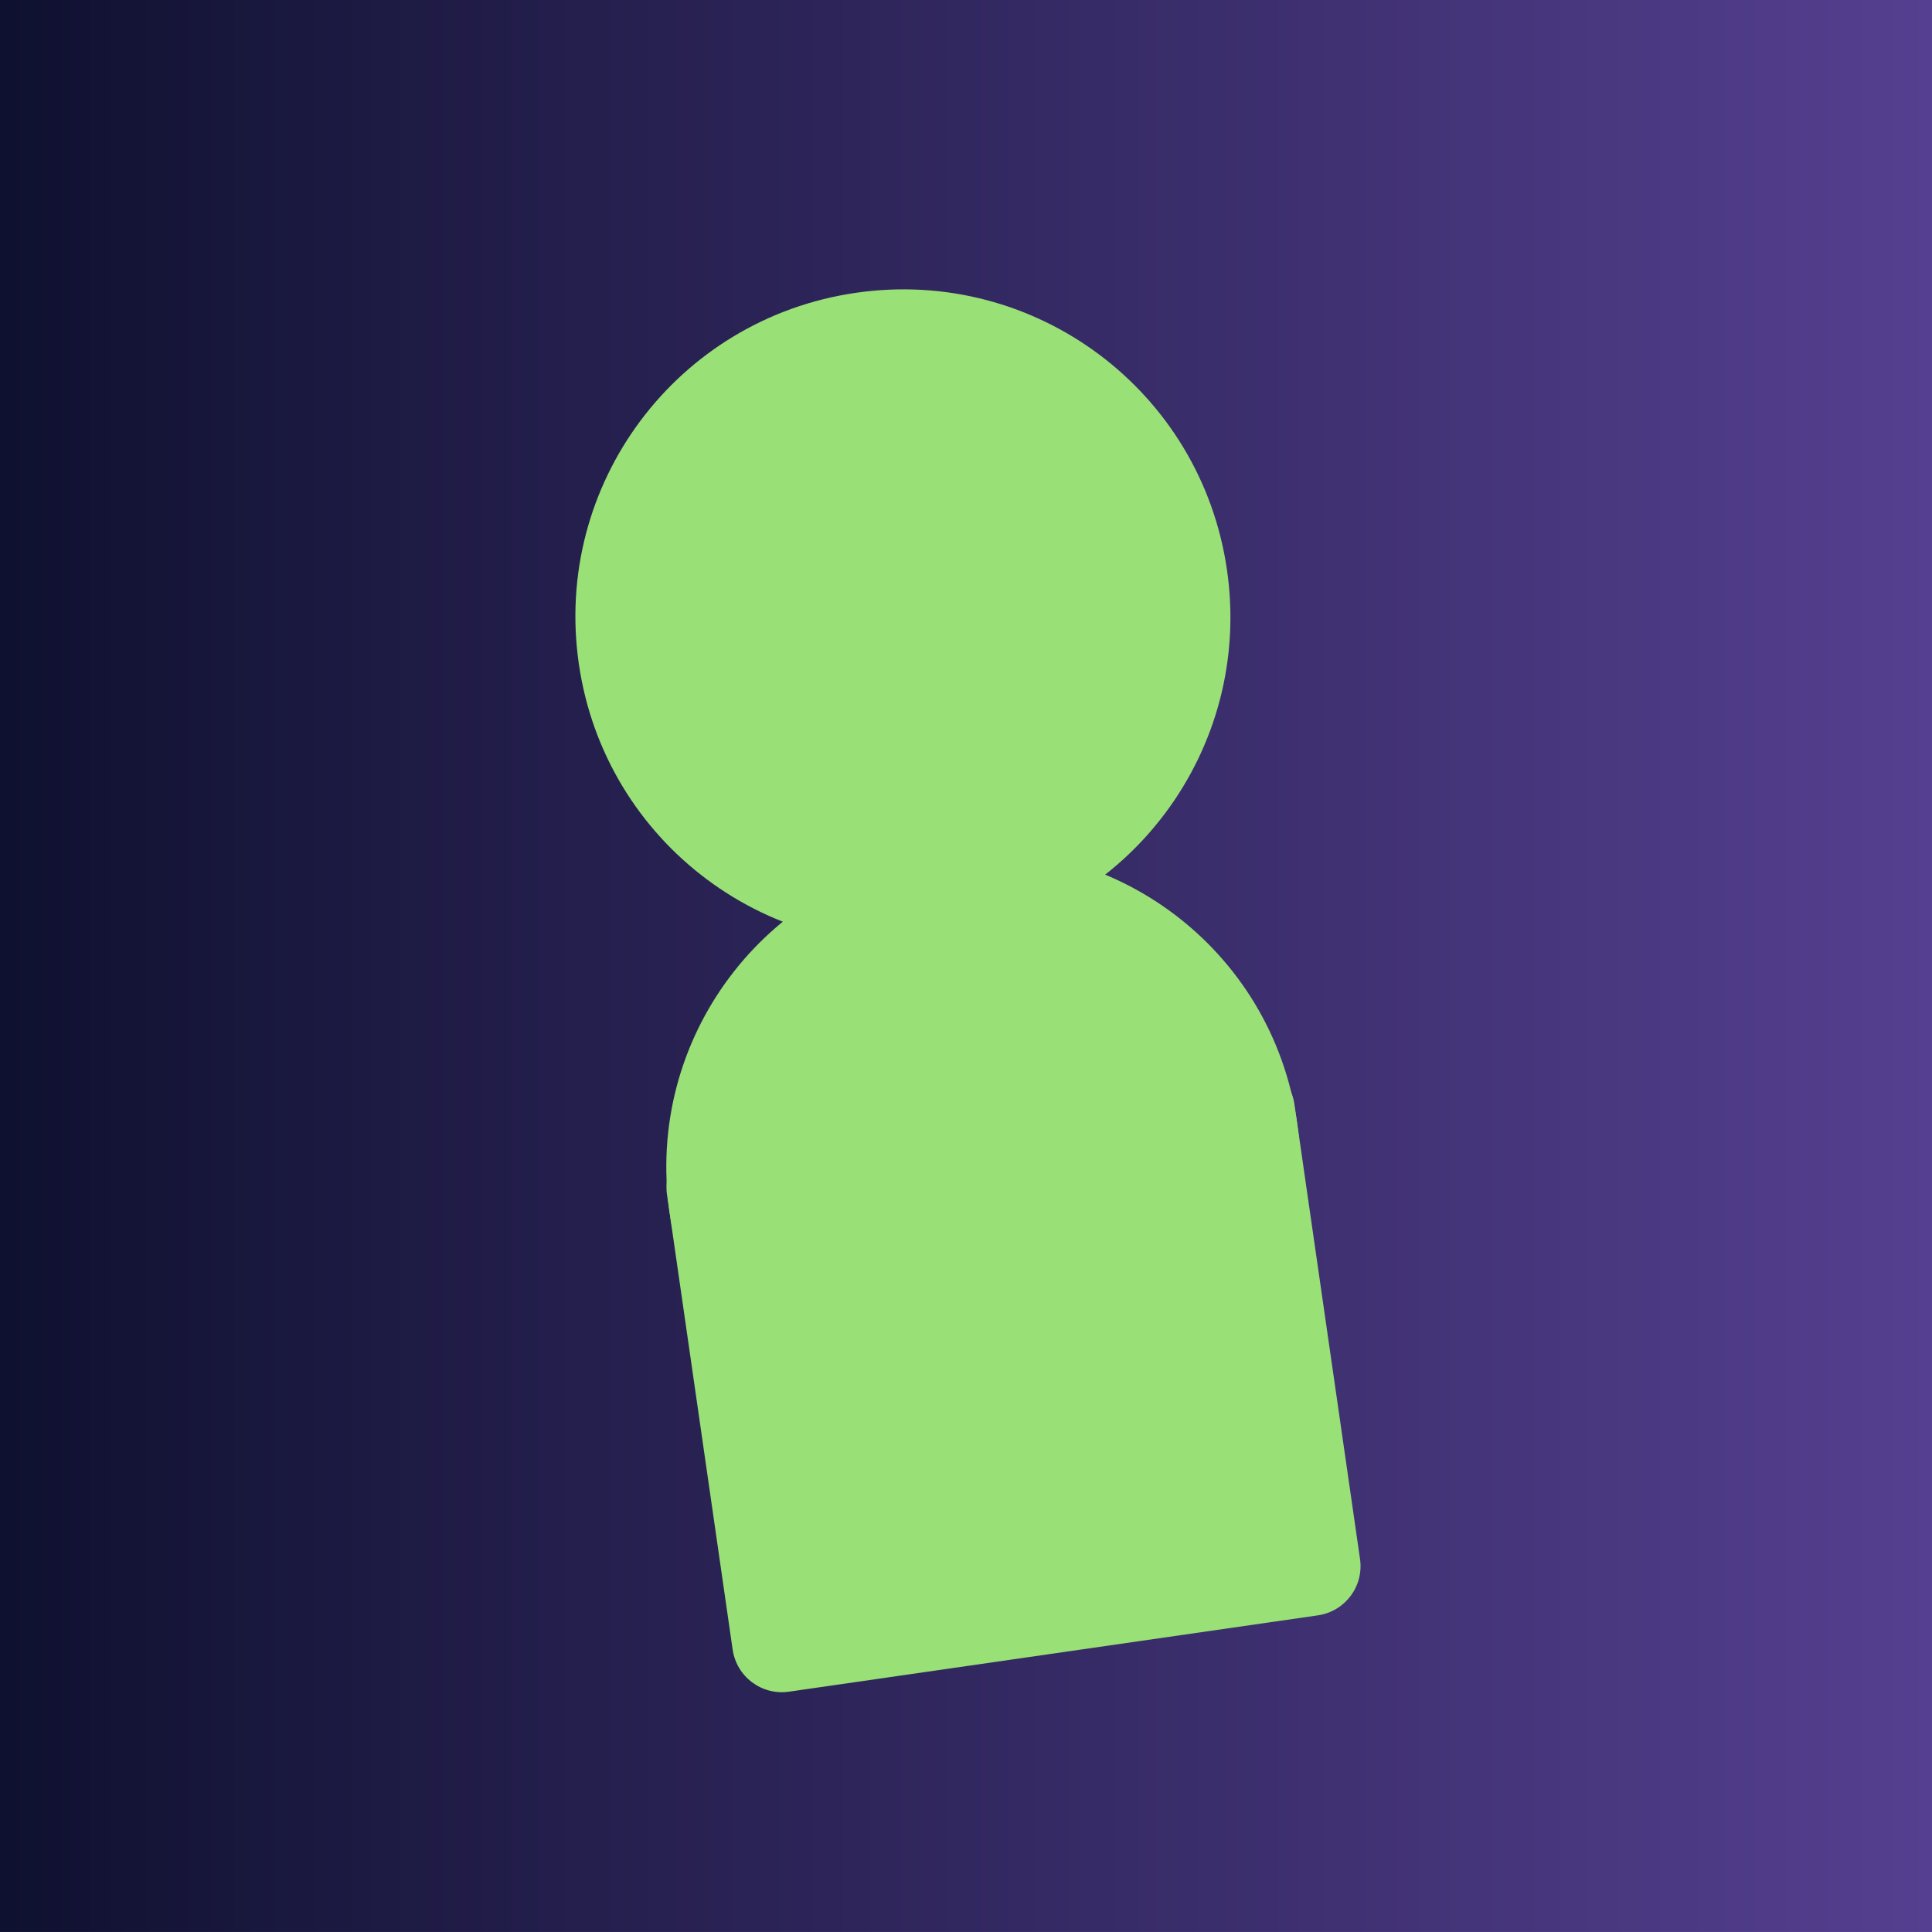
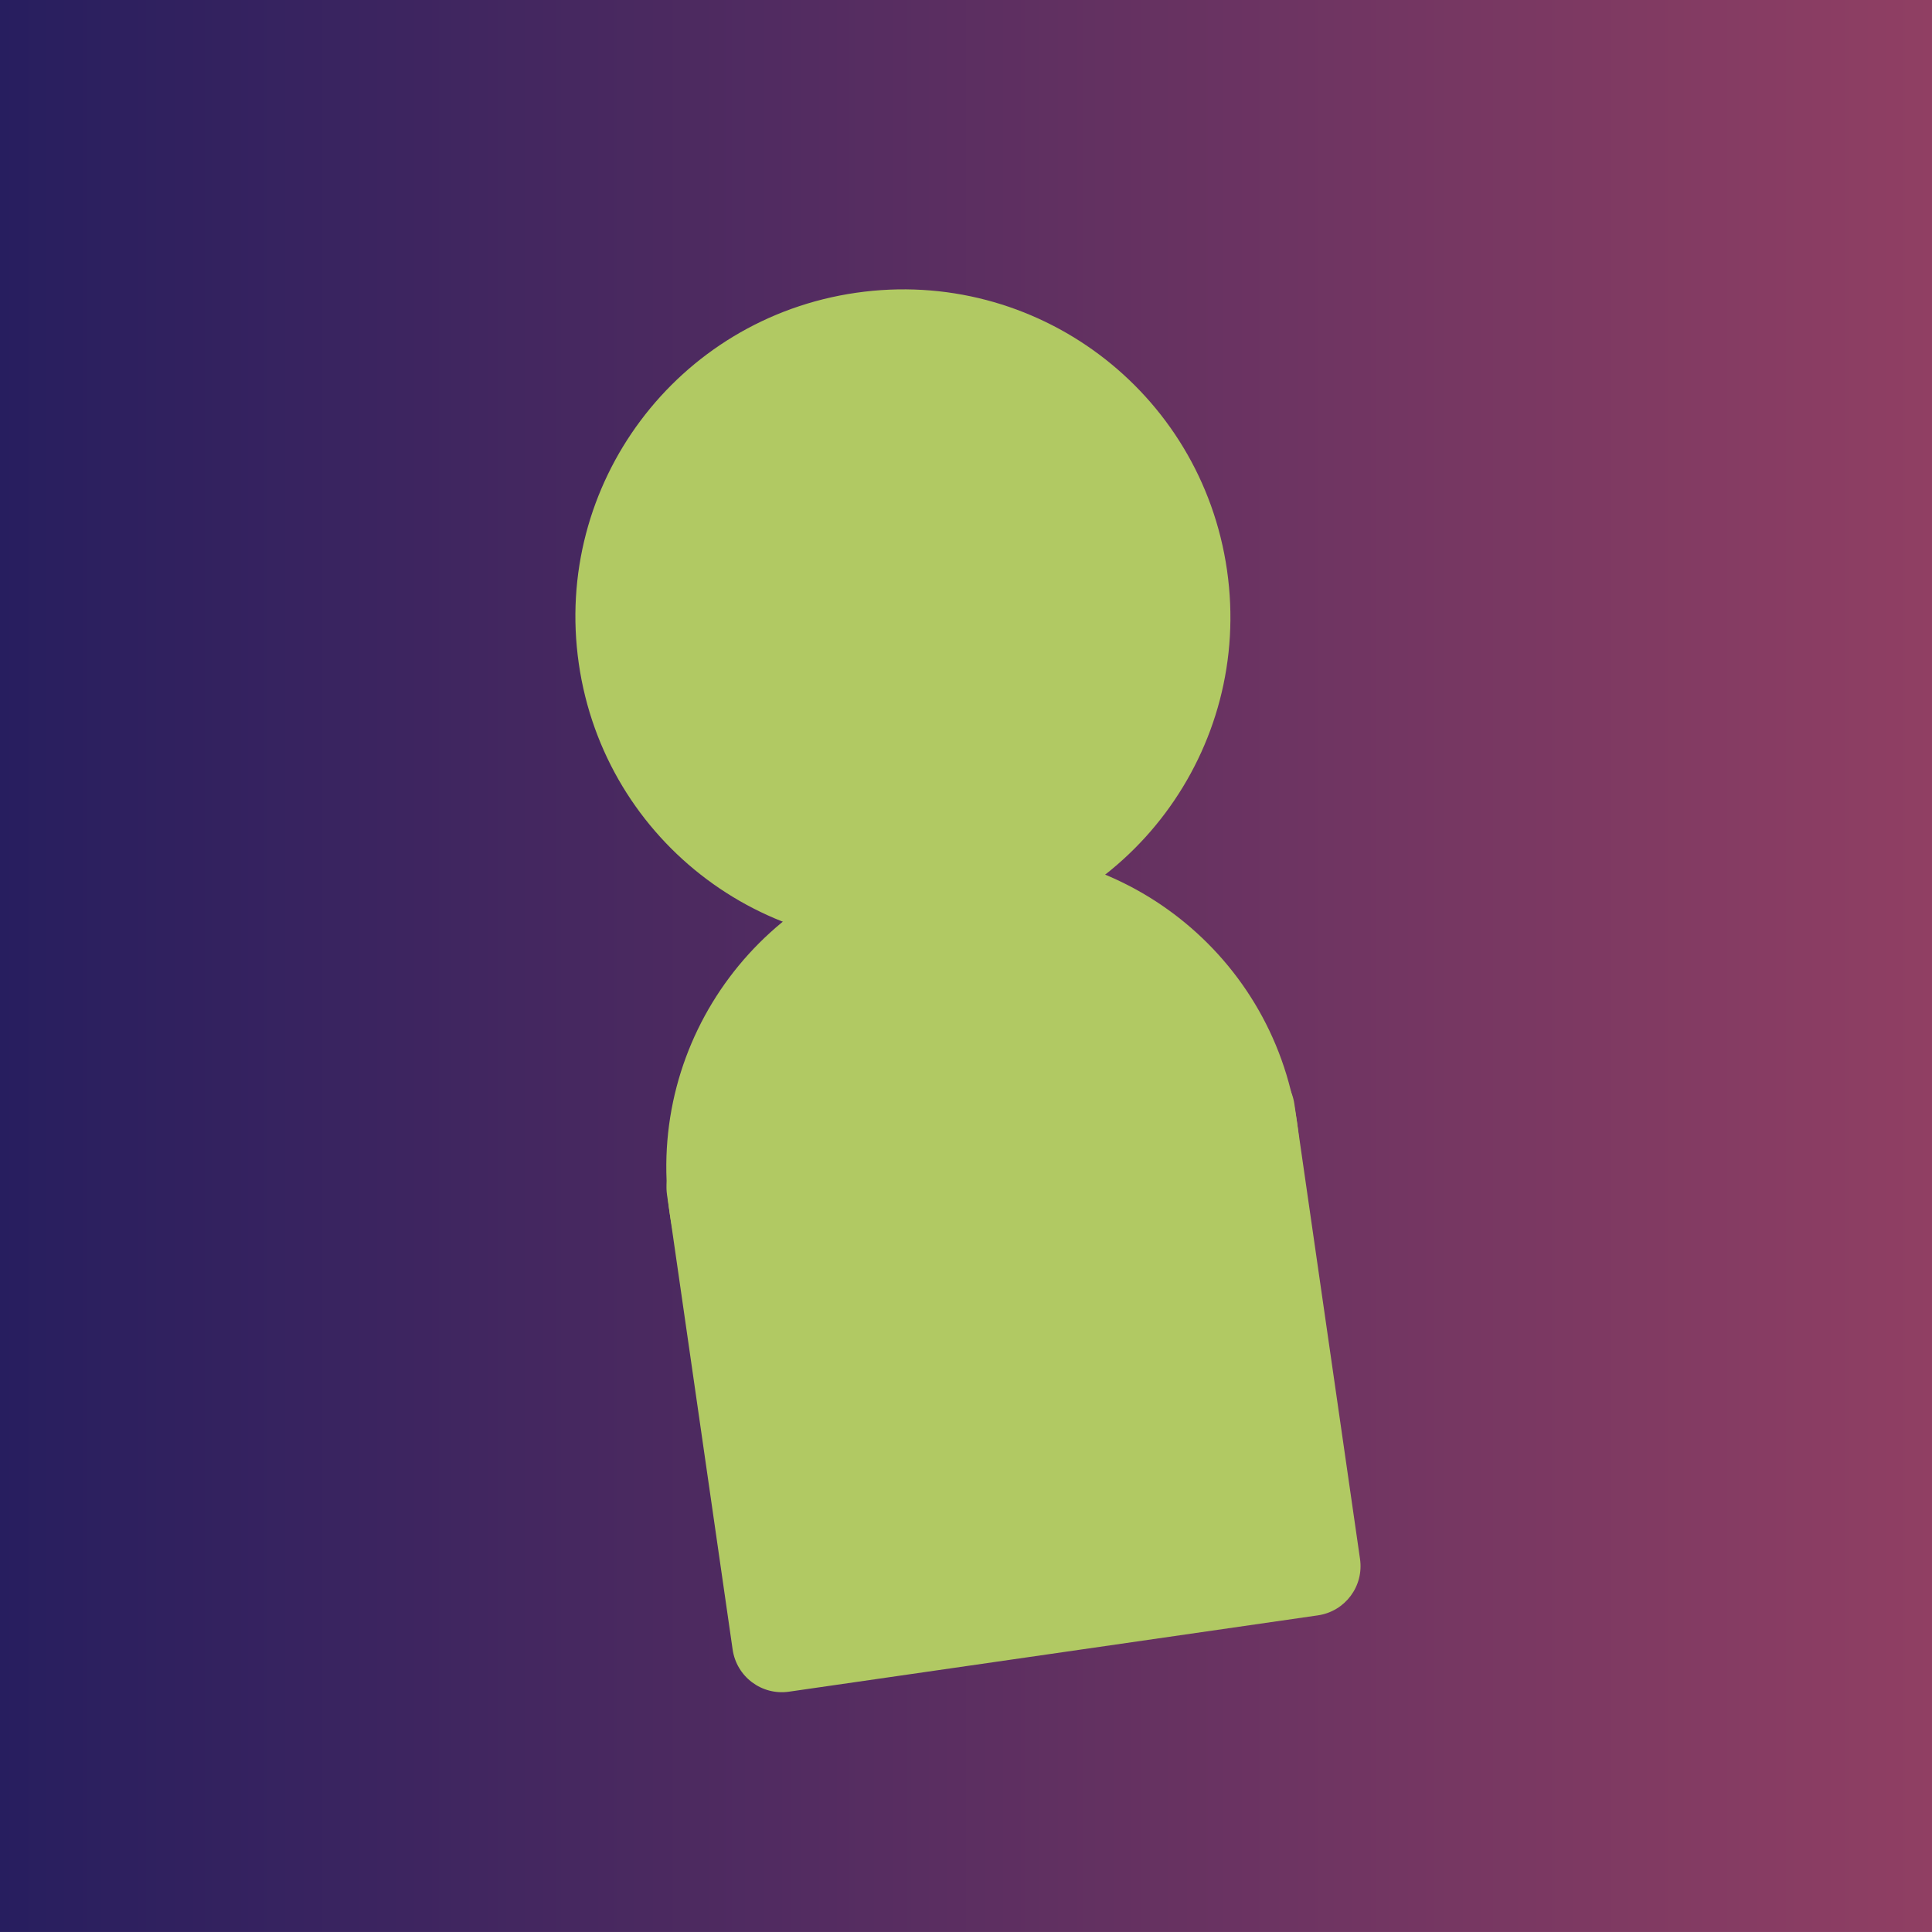
<svg xmlns="http://www.w3.org/2000/svg" xmlns:xlink="http://www.w3.org/1999/xlink" width="57.345mm" height="57.345mm" viewBox="0 0 57.345 57.345" version="1.1" id="svg85401">
  <defs id="defs85398">
    <linearGradient id="linearGradient86220">
-       <stop style="stop-color:#0f1130;stop-opacity:1;" offset="0" id="stop86216" />
-       <stop style="stop-color:#553f90;stop-opacity:1;" offset="1" id="stop86218" />
+       <stop style="stop-color:#271e5f;stop-opacity:1;" offset="0" id="stop86216" />
+       <stop style="stop-color:#903f63;stop-opacity:1;" offset="1" id="stop86218" />
    </linearGradient>
    <linearGradient xlink:href="#linearGradient86220" id="linearGradient86222" x1="102.313" y1="142.219" x2="159.658" y2="142.219" gradientUnits="userSpaceOnUse" />
  </defs>
  <g id="layer1" transform="translate(-102.3134,-113.5465)">
    <rect style="fill:url(#linearGradient86222);fill-opacity:1;stroke:#99e077;stroke-width:0;stroke-linecap:round;stroke-linejoin:round" id="rect85828" width="57.345" height="57.345" x="102.313" y="113.546" ry="0" />
-     <g id="g85065" transform="translate(651.9861,-387.7437)">
-       <path class="a" d="m -529.875,536.748 c -0.117,-0.81 0.442,-1.557 1.252,-1.674 l 15.696,-2.265 c 0.81,-0.117 1.557,0.442 1.674,1.252 l 1.948,13.502 c 0.117,0.81 -0.442,1.557 -1.252,1.674 l -15.696,2.265 c -0.81,0.117 -1.557,-0.442 -1.674,-1.252 z" id="path16836-8" style="fill:#99e077;fill-opacity:1;stroke-width:0.057" />
-       <path class="a" d="m -519.144,545.25 c -5.148,0.743 -9.912,-2.82 -10.654,-7.968 -0.743,-5.148 2.82,-9.912 7.968,-10.654 5.148,-0.743 9.912,2.82 10.654,7.968 0.743,5.148 -2.82,9.912 -7.968,10.654 z" id="path16838-7" style="fill:#99e077;fill-opacity:1;stroke-width:0.057" />
-       <path class="a" d="m -521.485,529.22 c -5.322,0.768 -10.24,-2.91 -11.008,-8.232 -0.768,-5.322 2.91,-10.24 8.232,-11.008 5.322,-0.768 10.241,2.91 11.008,8.232 0.768,5.322 -2.91,10.241 -8.232,11.008 z" id="path16840-9" style="fill:#99e077;fill-opacity:1;stroke-width:0.057" />
+     <g id="g85065" transform="translate(651.9861,-387.7437)" style="fill:#b1c963;fill-opacity:1">
+       <path class="a" d="m -529.875,536.748 c -0.117,-0.81 0.442,-1.557 1.252,-1.674 l 15.696,-2.265 c 0.81,-0.117 1.557,0.442 1.674,1.252 l 1.948,13.502 c 0.117,0.81 -0.442,1.557 -1.252,1.674 l -15.696,2.265 c -0.81,0.117 -1.557,-0.442 -1.674,-1.252 z" id="path16836-8" style="fill:#b1c963;fill-opacity:1;stroke-width:0.057" />
+       <path class="a" d="m -519.144,545.25 c -5.148,0.743 -9.912,-2.82 -10.654,-7.968 -0.743,-5.148 2.82,-9.912 7.968,-10.654 5.148,-0.743 9.912,2.82 10.654,7.968 0.743,5.148 -2.82,9.912 -7.968,10.654 z" id="path16838-7" style="fill:#b1c963;fill-opacity:1;stroke-width:0.057" />
+       <path class="a" d="m -521.485,529.22 c -5.322,0.768 -10.24,-2.91 -11.008,-8.232 -0.768,-5.322 2.91,-10.24 8.232,-11.008 5.322,-0.768 10.241,2.91 11.008,8.232 0.768,5.322 -2.91,10.241 -8.232,11.008 z" id="path16840-9" style="fill:#b1c963;fill-opacity:1;stroke-width:0.057" />
    </g>
  </g>
</svg>
